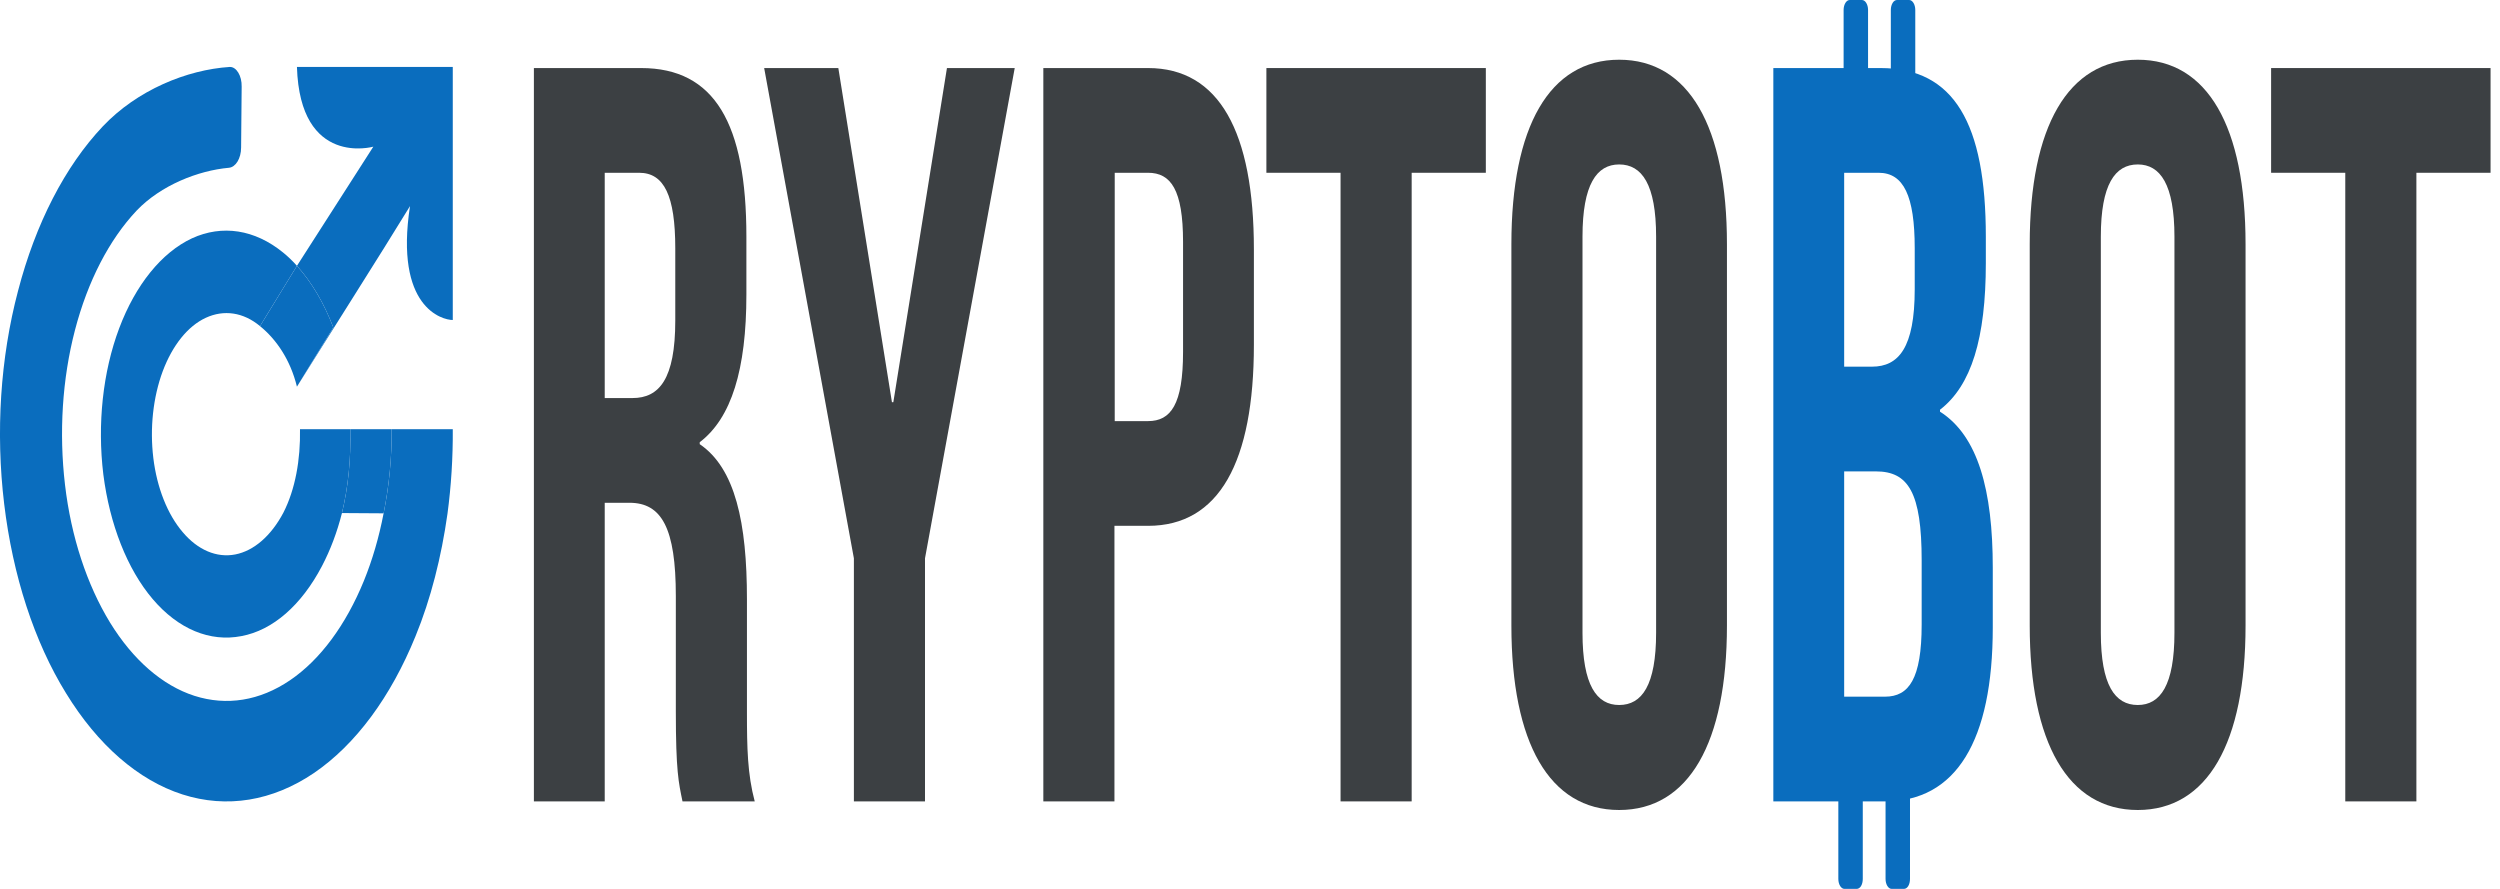
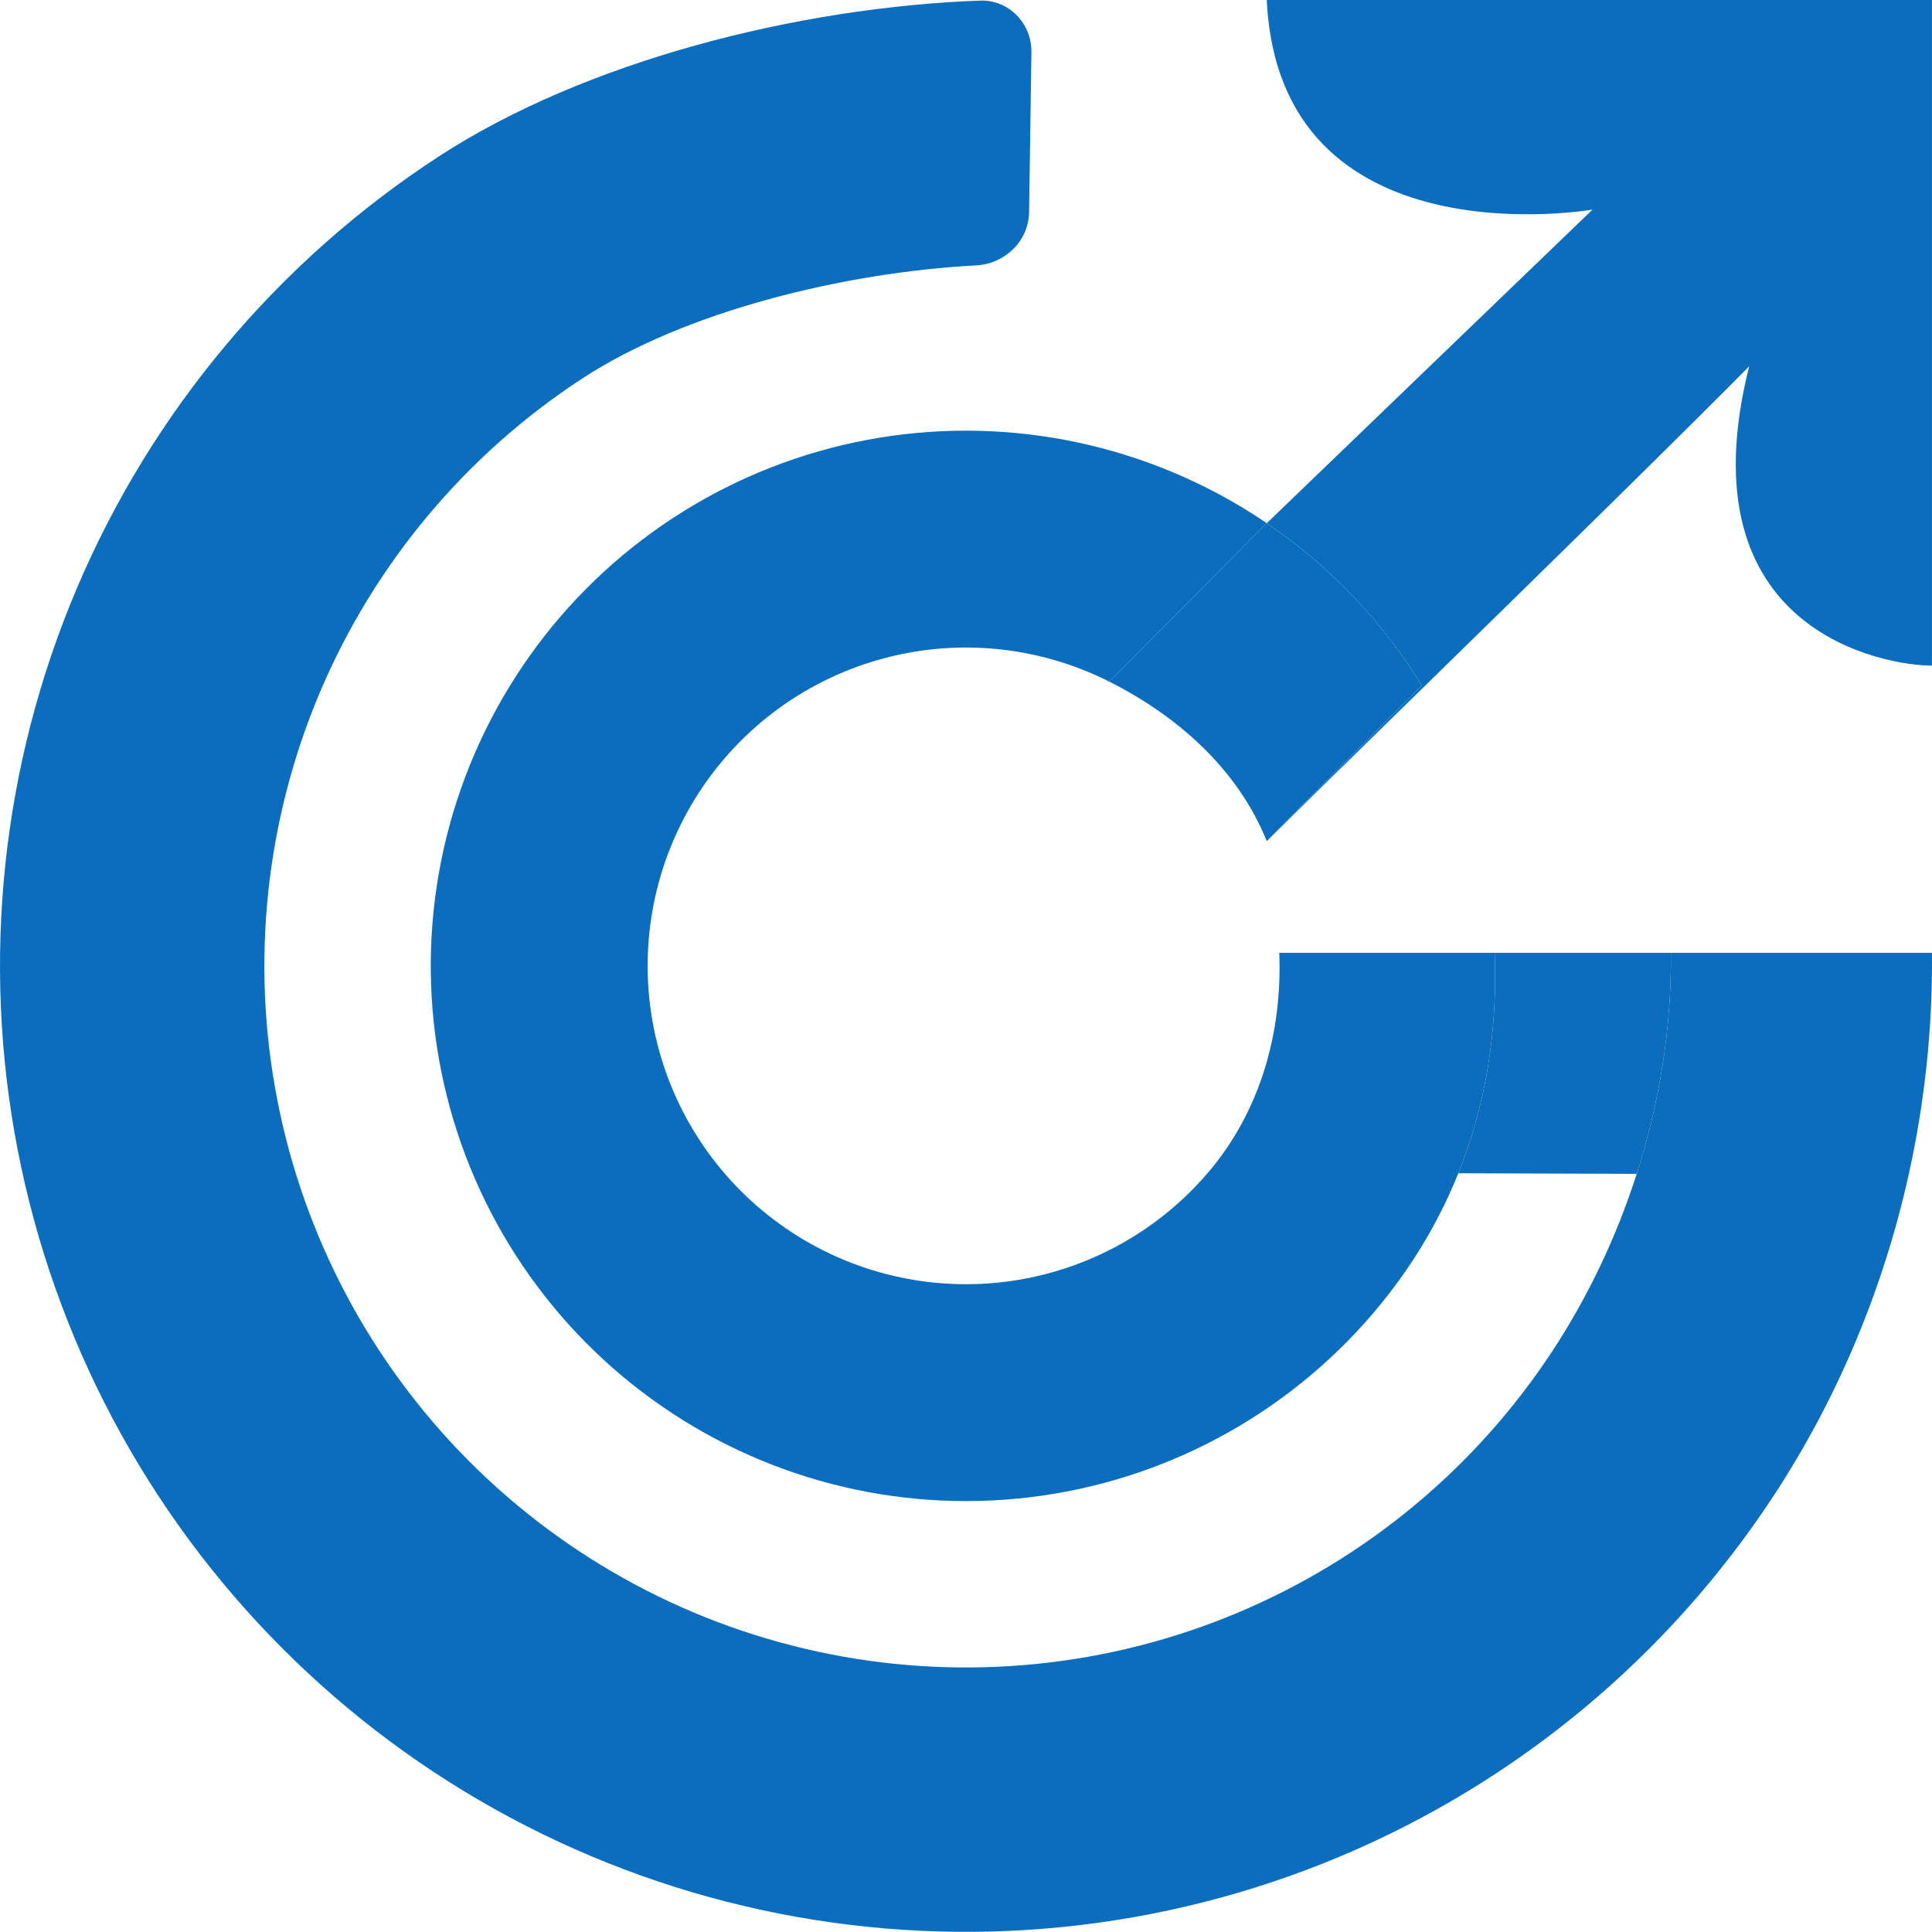
- <svg xmlns="http://www.w3.org/2000/svg" version="1.2" viewBox="0 0 90 32" width="90" height="32">
-   <style>
- 		.s0 { fill: #0a6dbe } 
- 		.s1 { fill: #3c4043 } 
- 	</style>
-   <path class="s0" d="m12 11.79c-0.43 0.69-0.82 1.33-1.31 2.13 0.82-1.32 3.12-4.94 4.07-6.5-0.56 3.65 1.16 4.1 1.54 4.1v-9.11h-5.61c0.11 3.62 2.75 2.87 2.75 2.87l-2.75 4.29q0.8 0.89 1.31 2.22z" />
-   <path class="s0" d="m11.59 20.38q0.46-0.88 0.72-1.91 0.34-1.41 0.3-3.02h-1.81c0.02 1.1-0.17 2.17-0.6 3.01-0.44 0.83-1.06 1.37-1.73 1.5-0.67 0.13-1.35-0.16-1.89-0.8-0.55-0.64-0.93-1.6-1.06-2.67-0.13-1.07-0.01-2.19 0.34-3.13 0.35-0.93 0.9-1.62 1.55-1.92 0.65-0.3 1.35-0.2 1.95 0.3l1.33-2.17q-0.24-0.27-0.5-0.48c-1.02-0.83-2.19-1.01-3.28-0.51-1.09 0.51-2.03 1.67-2.62 3.24-0.59 1.57-0.79 3.45-0.57 5.26 0.23 1.8 0.86 3.41 1.78 4.49 0.92 1.08 2.06 1.55 3.19 1.33 1.13-0.21 2.16-1.11 2.9-2.52z" />
-   <path class="s0" d="m9.36 11.74c0.58 0.47 1.09 1.2 1.33 2.18 0.49-0.8 0.88-1.44 1.31-2.13q-0.51-1.33-1.31-2.22z" />
-   <path class="s0" d="m16.3 15.45q0.01 1.54-0.19 3.04c-0.22 1.56-0.6 3.07-1.15 4.41-0.89 2.19-2.16 3.91-3.66 4.93-1.49 1.01-3.14 1.28-4.73 0.77-1.59-0.51-3.05-1.78-4.19-3.64-1.15-1.86-1.92-4.24-2.23-6.82-0.31-2.58-0.14-5.25 0.5-7.67 0.63-2.42 1.69-4.48 3.05-5.92 1.24-1.31 3.03-2.04 4.57-2.14 0.24-0.01 0.44 0.32 0.43 0.71l-0.02 2.19c0 0.4-0.2 0.71-0.44 0.73-1.11 0.1-2.45 0.63-3.32 1.54-0.99 1.05-1.76 2.54-2.22 4.3-0.46 1.76-0.58 3.7-0.36 5.57 0.22 1.88 0.79 3.6 1.62 4.96 0.83 1.35 1.89 2.27 3.04 2.64 1.16 0.37 2.35 0.18 3.44-0.56 1.09-0.74 2.01-1.99 2.66-3.58q0.46-1.13 0.71-2.43 0.3-1.49 0.29-3.03z" />
-   <path class="s0" d="m12.61 15.45q0.04 1.61-0.3 3.02l1.5 0.01q0.3-1.49 0.29-3.03z" />
-   <path class="s1" d="m27.17 28.85h-2.6c-0.14-0.68-0.24-1.09-0.24-3.24v-4.15c0-2.45-0.51-3.36-1.67-3.36h-0.89v10.75h-2.55v-26.4h3.86c2.65 0 3.79 2 3.79 6.07v2.08c0 2.71-0.54 4.45-1.68 5.32v0.07c1.28 0.87 1.7 2.83 1.7 5.58v4.08c0 1.28 0.02 2.22 0.28 3.2zm-4.16-22.63h-1.24v8.11h1c0.96 0 1.54-0.68 1.54-2.79v-2.6c0-1.89-0.4-2.72-1.3-2.72z" />
-   <path class="s1" d="m30.74 28.85v-8.75l-3.23-17.65h2.67l1.93 12.03h0.05l1.93-12.03h2.44l-3.23 17.65v8.75z" />
-   <path class="s1" d="m41.33 2.45c2.56 0 3.81 2.3 3.81 6.53v3.43c0 4.22-1.25 6.52-3.81 6.52h-1.21v9.92h-2.56v-26.4zm0 3.77h-1.2v8.94h1.2c0.82 0 1.26-0.6 1.26-2.49v-3.96c0-1.88-0.44-2.49-1.26-2.49z" />
-   <path class="s1" d="m45.59 6.22v-3.77h7.9v3.77h-2.67v22.63h-2.56v-22.63z" />
-   <path class="s1" d="m54.41 22.52v-13.73c0-4.23 1.37-6.64 3.88-6.64 2.51 0 3.88 2.41 3.88 6.64v13.73c0 4.22-1.37 6.64-3.88 6.64-2.51 0-3.88-2.42-3.88-6.64zm2.56-14v14.26c0 1.89 0.51 2.6 1.32 2.6 0.82 0 1.33-0.71 1.33-2.6v-14.26c0-1.88-0.51-2.6-1.33-2.6-0.81 0-1.32 0.72-1.32 2.6z" />
-   <path class="s0" d="m67.7 2.45c2.65 0 3.79 2 3.79 6.07v0.95c0 2.71-0.52 4.41-1.65 5.28v0.07c1.37 0.87 1.9 2.83 1.9 5.62v2.15c0 4.08-1.32 6.26-3.88 6.26h-4.02v-26.4zm-0.17 14.52h-1.14v8.11h1.47c0.86 0 1.32-0.64 1.32-2.6v-2.3c0-2.45-0.48-3.21-1.65-3.21zm0.1-10.75h-1.24v6.98h1c0.96 0 1.54-0.68 1.54-2.79v-1.47c0-1.89-0.4-2.72-1.3-2.72z" />
-   <path class="s1" d="m73.07 22.52v-13.73c0-4.23 1.38-6.64 3.89-6.64 2.51 0 3.88 2.41 3.88 6.64v13.73c0 4.22-1.37 6.64-3.88 6.64-2.51 0-3.89-2.42-3.89-6.64zm2.56-14v14.26c0 1.89 0.51 2.6 1.33 2.6 0.81 0 1.32-0.71 1.32-2.6v-14.26c0-1.88-0.51-2.6-1.32-2.6-0.82 0-1.33 0.72-1.33 2.6z" />
-   <path class="s1" d="m81.76 6.22v-3.77h7.9v3.77h-2.67v22.63h-2.56v-22.63z" />
-   <path class="s0" d="m66.37 0.36c0-0.2 0.1-0.36 0.22-0.36h0.44c0.12 0 0.22 0.16 0.22 0.36v5.26c0 0.2-0.1 0.36-0.22 0.36h-0.44c-0.12 0-0.22-0.16-0.22-0.36z" />
-   <path class="s0" d="m68.07 0.36c0-0.2 0.1-0.36 0.22-0.36h0.44c0.12 0 0.22 0.16 0.22 0.36v5.26c0 0.2-0.1 0.36-0.22 0.36h-0.44c-0.12 0-0.22-0.16-0.22-0.36z" />
-   <path class="s0" d="m66.18 26.38c0-0.2 0.1-0.36 0.22-0.36h0.44c0.13 0 0.22 0.16 0.22 0.36v5.26c0 0.2-0.09 0.36-0.22 0.36h-0.44c-0.12 0-0.22-0.16-0.22-0.36z" />
-   <path class="s0" d="m67.88 26.38c0-0.2 0.1-0.36 0.22-0.36h0.44c0.13 0 0.22 0.16 0.22 0.36v5.26c0 0.2-0.09 0.36-0.22 0.36h-0.44c-0.12 0-0.22-0.16-0.22-0.36z" />
+ <svg xmlns="http://www.w3.org/2000/svg" width="128" height="128" viewBox="0 0 128 128" fill="none">
+   <path d="M94.208 45.425C90.846 48.766 87.749 51.856 83.927 55.726C90.372 49.322 108.444 31.816 115.889 24.264C111.441 41.905 124.97 44.1 127.997 44.1V0H83.927C84.755 17.514 105.511 13.885 105.511 13.885L83.927 34.663C88.083 37.487 91.585 41.158 94.208 45.425Z" fill="#0A6DBE" />
+   <path d="M90.979 86.999C93.416 84.141 95.29 81.035 96.617 77.731C98.439 73.193 99.228 68.282 99.025 63.127H84.755C84.964 68.426 83.488 73.641 80.047 77.677C76.606 81.712 71.771 84.303 66.506 84.933C61.24 85.564 55.931 84.187 51.635 81.079C47.338 77.97 44.371 73.357 43.323 68.158C42.276 62.96 43.224 57.557 45.982 53.027C48.738 48.497 53.1 45.172 58.199 43.714C63.297 42.255 68.758 42.772 73.493 45.159L83.927 34.663C82.663 33.804 81.339 33.024 79.962 32.33C72.001 28.316 62.82 27.448 54.248 29.9C45.676 32.352 38.343 37.942 33.708 45.558C29.073 53.174 27.477 62.257 29.239 70.997C31 79.737 35.989 87.492 43.212 92.719C50.435 97.945 59.362 100.259 68.214 99.199C77.066 98.139 85.194 93.783 90.979 86.999Z" fill="#0A6DBE" />
+   <path d="M73.493 45.159C78.069 47.466 82.013 50.986 83.927 55.726C87.749 51.856 90.846 48.766 94.208 45.425C91.585 41.158 88.083 37.487 83.927 34.663L73.493 45.159Z" fill="#0A6DBE" />
+   <path d="M127.997 63.127C128.047 68.073 127.524 73.013 126.454 77.829C124.772 85.403 121.739 92.668 117.463 99.167C110.469 109.797 100.465 118.102 88.729 123.019C76.992 127.936 64.056 129.243 51.573 126.772C39.09 124.302 27.628 118.166 18.649 109.149C9.67 100.132 3.583 88.643 1.166 76.15C-1.252 63.657 0.11 50.727 5.077 39.011C10.044 27.295 18.39 17.326 29.051 10.378C38.765 4.046 52.871 0.483 64.926 0.04C66.835 -0.03 68.361 1.549 68.334 3.459L68.18 14.055C68.153 15.965 66.581 17.483 64.673 17.584C55.949 18.045 45.428 20.61 38.615 25.051C30.873 30.098 24.81 37.339 21.203 45.848C17.595 54.357 16.606 63.748 18.362 72.822C20.118 81.896 24.539 90.241 31.06 96.79C37.582 103.339 45.907 107.796 54.974 109.59C64.04 111.385 73.436 110.435 81.96 106.864C90.485 103.293 97.751 97.261 102.831 89.54C105.207 85.929 107.102 81.939 108.437 77.77C109.957 73.025 110.75 68.046 110.7 63.127H127.997Z" fill="#0A6DBE" />
+   <path d="M99.025 63.127C99.228 68.282 98.439 73.193 96.617 77.731L108.437 77.77C109.957 73.025 110.75 68.046 110.7 63.127H99.025Z" fill="#0A6DBE" />
</svg>
